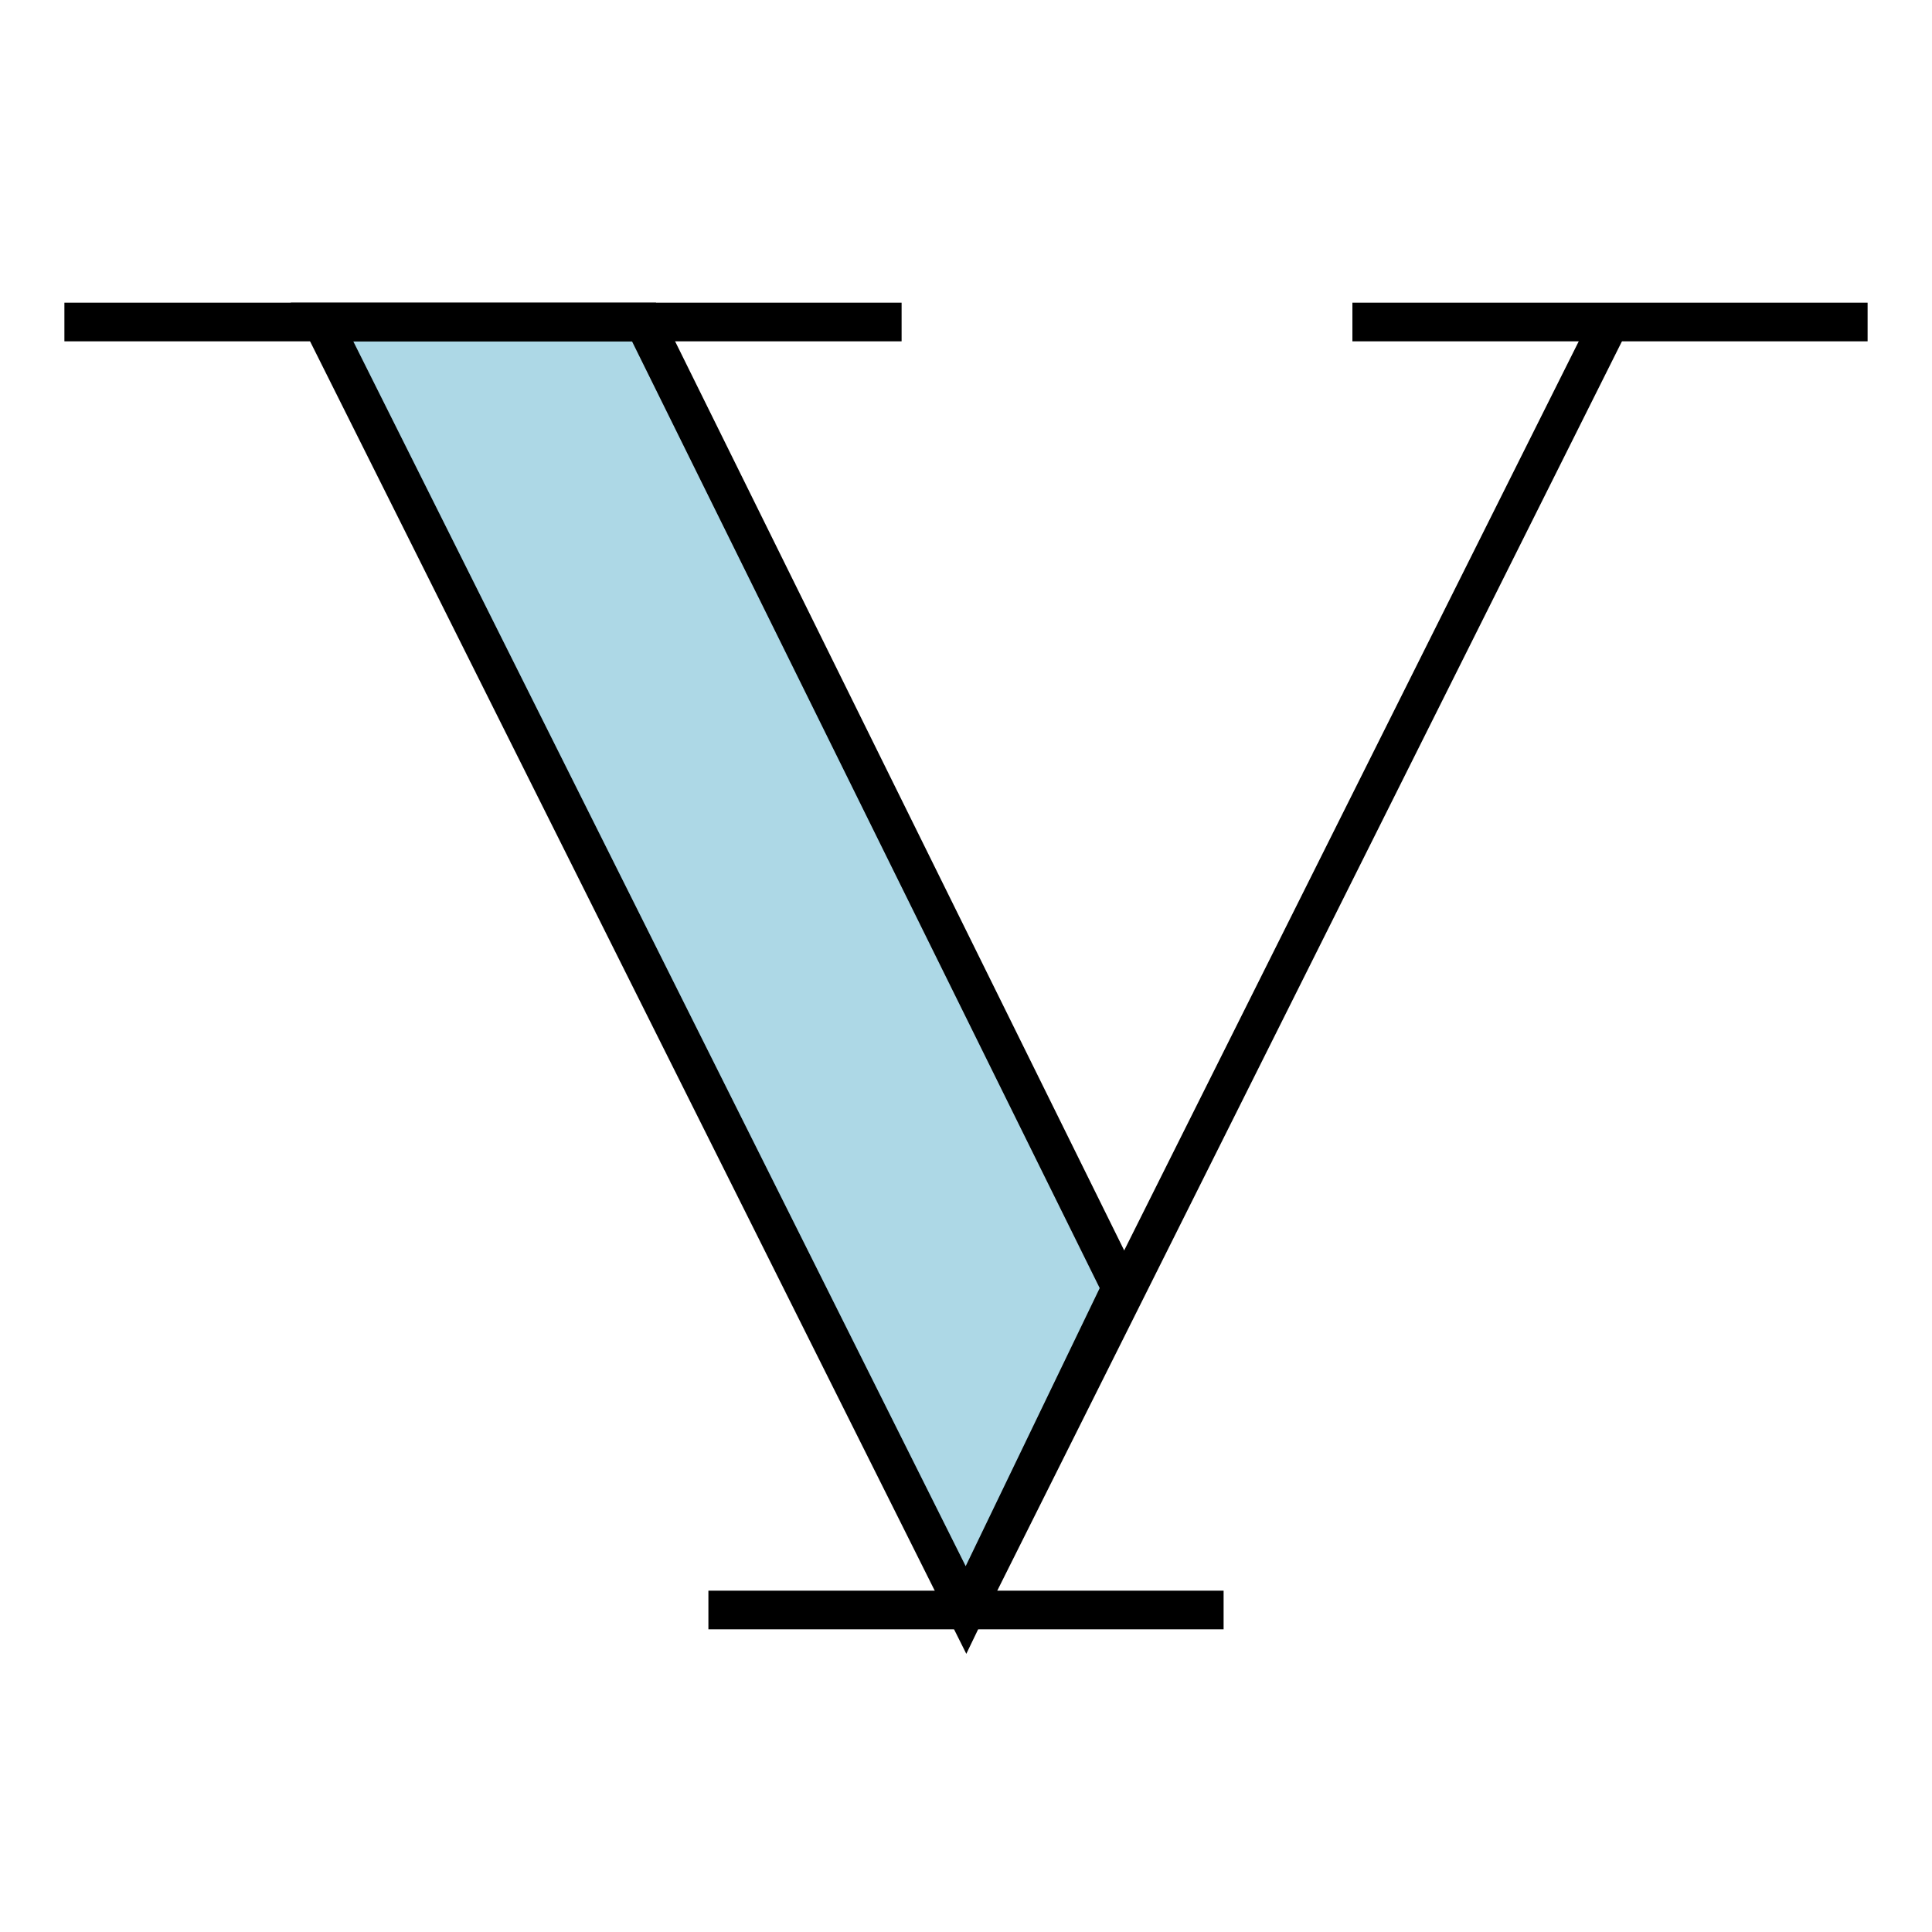
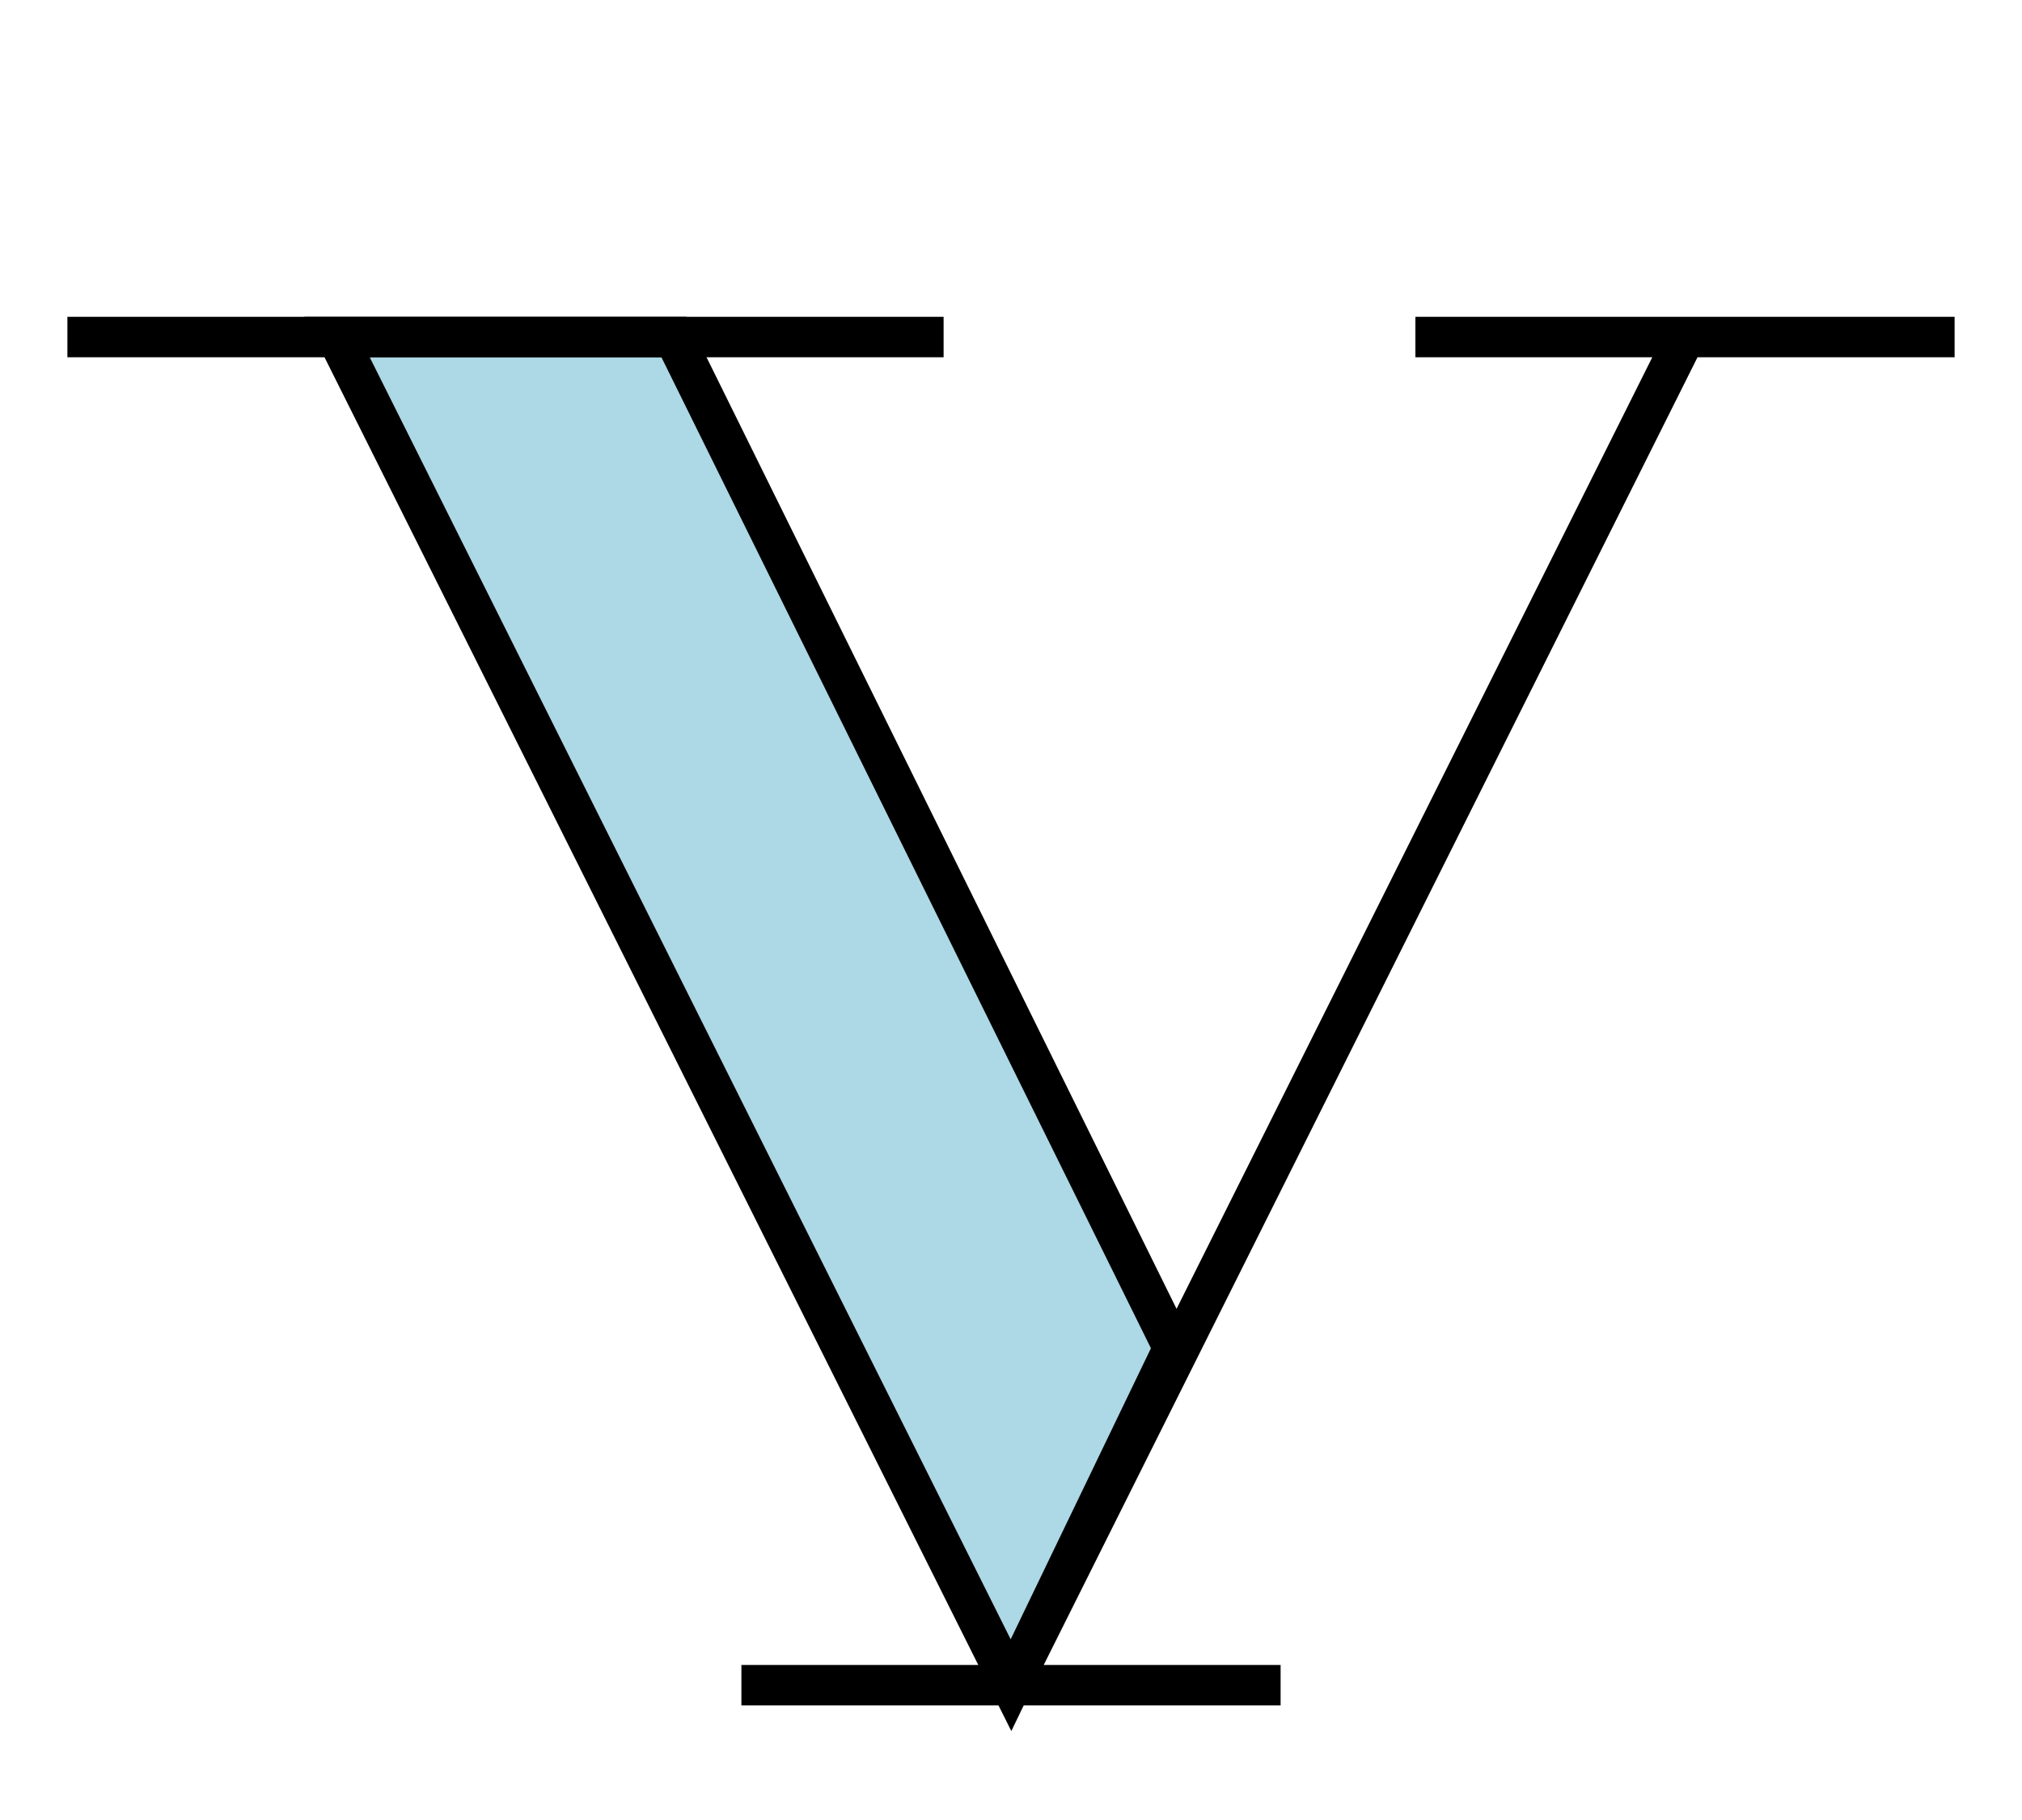
- <svg xmlns="http://www.w3.org/2000/svg" width="300" height="300">
+ <svg xmlns="http://www.w3.org/2000/svg" width="300" height="270">
  <style>* {fill: lightblue; stroke: black; stroke-width: 6px;} .vide {fill: none;}</style>
  <g>
    <polygon points="50,50 100,50 174.10,200 150,250" />
    <polygon points="150,250 250,50" />
  </g>
  <g>
    <polygon points="10,50 140,50" />
    <polygon points="210,50 290,50" />
    <polygon points="110,250 190,250" />
  </g>
</svg>
